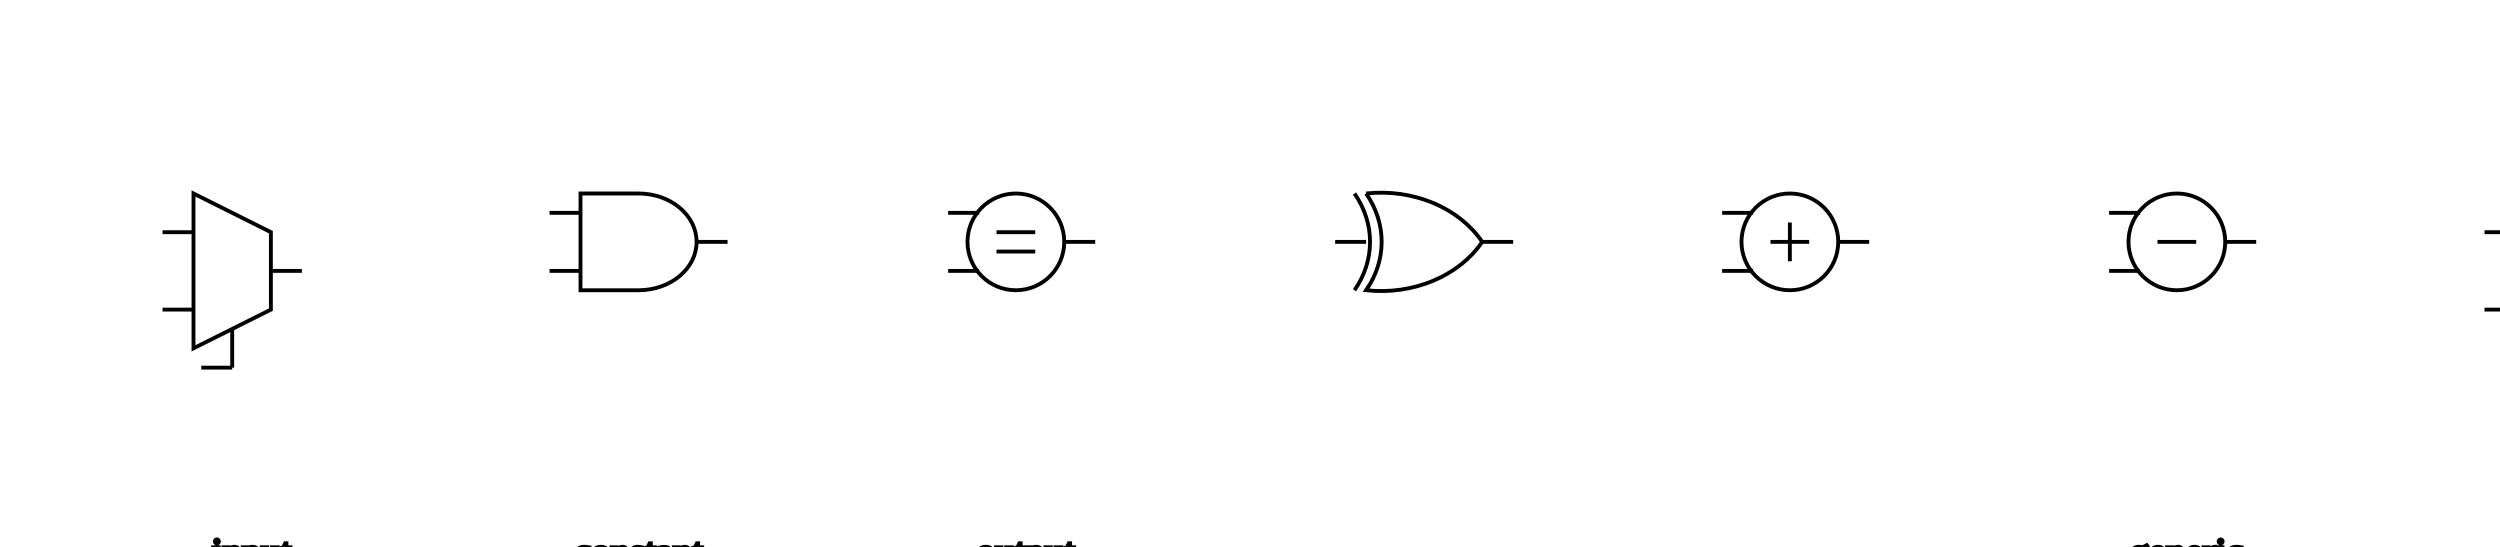
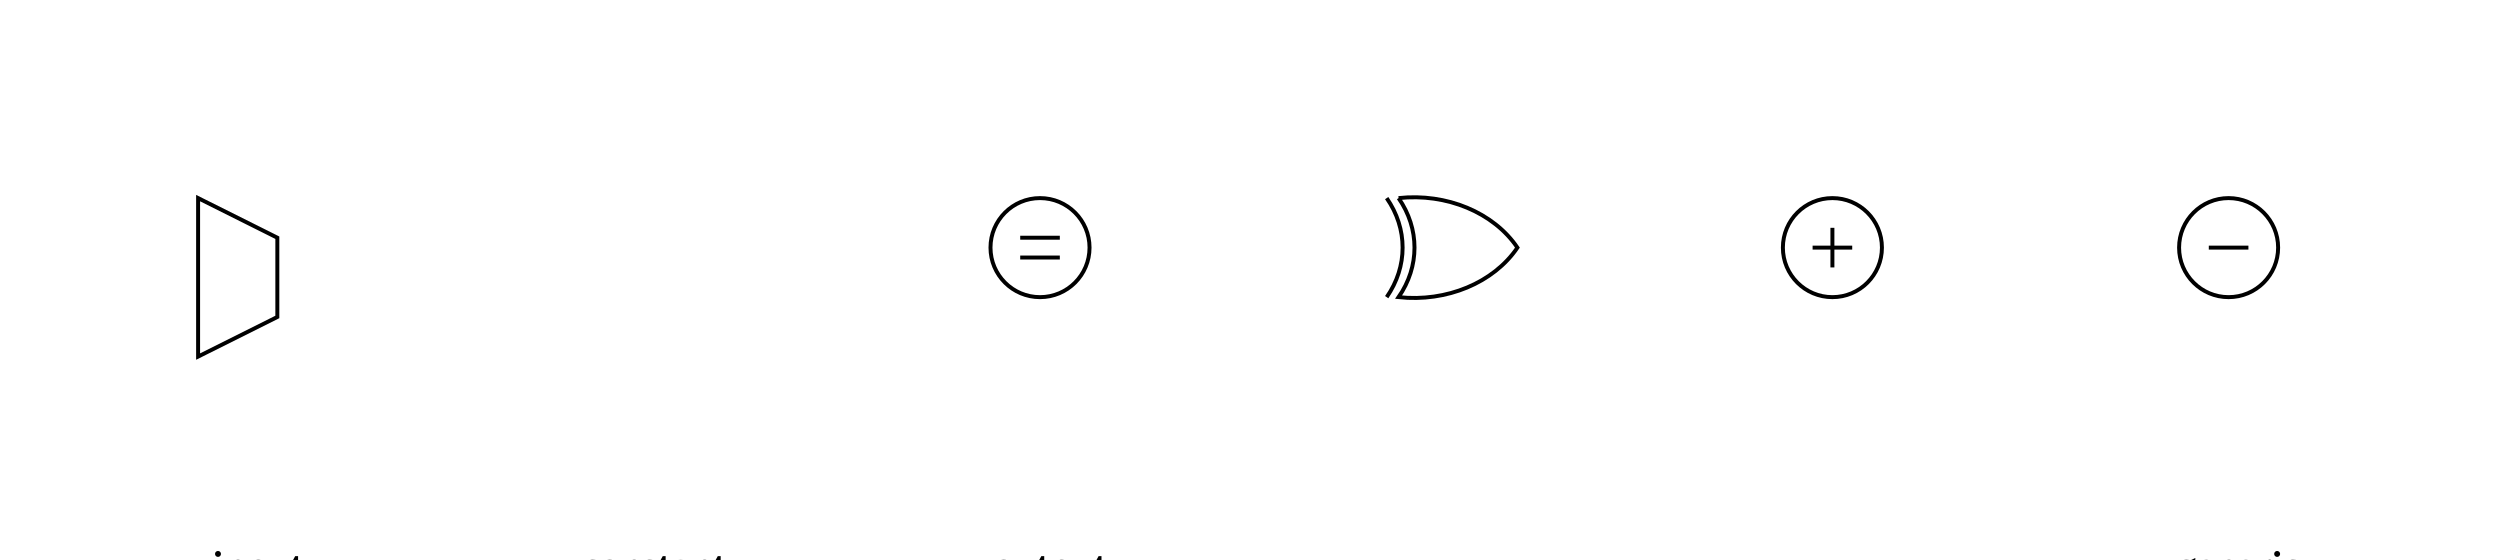
- <svg xmlns="http://www.w3.org/2000/svg" xmlns:ns1="https://github.com/nturley/netlistsvg" style="stroke:#000; fill:rgba(0,0,0,0); font-size: 10px;">
+ <svg xmlns="http://www.w3.org/2000/svg" xmlns:ns1="https://github.com/nturley/netlistsvg" style="stroke:#000; fill:none; font-size: 10px; font-weight: bold;">
  <ns1:properties port_width="8" port_height="1">
    <ns1:low_priority_alias val="$dff" />
  </ns1:properties>
-   <g ns1:type="mux" transform="translate(50, 50)" ns1:width="20" ns1:height="45">
+   <g ns1:type="mux" transform="translate(50, 50)" ns1:width="20" ns1:height="40">
    <ns1:alias val="$pmux" />
    <ns1:alias val="$mux" />
    <path d="M0,0 L20,10 L20,30 L0,40 Z" />
-     <line x1="10" x2="10" y1="35" y2="45" />
-     <g transform="translate(-8, 10)" ns1:x="-8" ns1:y="10" ns1:pid="A">
-       <line x1="0" x2="8" y1="0" y2="0" />
-     </g>
-     <g transform="translate(-8, 30)" ns1:x="-8" ns1:y="30" ns1:pid="B">
-       <line x1="0" x2="8" y1="0" y2="0" />
-     </g>
-     <g transform="translate(2, 45)" ns1:x="2" ns1:y="45" ns1:pid="S">
-       <line x1="0" x2="8" y1="0" y2="0" />
-     </g>
-     <g transform="translate(20, 20)" ns1:x="20" ns1:y="20" ns1:pid="Y">
-       <line x1="0" x2="8" y1="0" y2="0" />
-     </g>
-   </g>
-   <g ns1:type="and" transform="translate(150,50)" ns1:width="30" ns1:height="25">
-     <ns1:alias val="$and" />
-     <path d="M0,0 L0,25 L15,25 A15 12.5 0 0 0 15,0 Z" />
-     <g transform="translate(-8, 5)" ns1:x="-8" ns1:y="5" ns1:pid="A">
-       <line x1="0" x2="8" y1="0" y2="0" />
-     </g>
-     <g transform="translate(-8, 20)" ns1:x="-8" ns1:y="20" ns1:pid="B">
-       <line x1="0" x2="8" y1="0" y2="0" />
-     </g>
-     <g transform="translate(30, 12.5)" ns1:x="30" ns1:y="12.5" ns1:pid="Y">
-       <line x1="0" x2="8" y1="0" y2="0" />
-     </g>
+     <g ns1:x="0" ns1:y="10" ns1:pid="A" />
+     <g ns1:x="0" ns1:y="30" ns1:pid="B" />
+     <g ns1:x="10" ns1:y="35" ns1:pid="S" />
+     <g ns1:x="20" ns1:y="20" ns1:pid="Y" />
  </g>
  <g ns1:type="eq" transform="translate(250,50)" ns1:width="25" ns1:height="25">
    <ns1:alias val="$eq" />
    <circle r="12.5" cx="12.5" cy="12.5" />
    <line x1="7.5" x2="17.5" y1="10" y2="10" />
    <line x1="7.5" x2="17.5" y1="15" y2="15" />
-     <g transform="translate(-5, 5)" ns1:x="-5" ns1:y="5" ns1:pid="A">
-       <line x1="0" x2="8" y1="0" y2="0" />
-     </g>
-     <g transform="translate(-5, 20)" ns1:x="-5" ns1:y="20" ns1:pid="B">
-       <line x1="0" x2="8" y1="0" y2="0" />
-     </g>
-     <g transform="translate(25, 12.5)" ns1:x="25" ns1:y="12.5" ns1:pid="Y">
-       <line x1="0" x2="8" y1="0" y2="0" />
-     </g>
+     <g ns1:x="3" ns1:y="5" ns1:pid="A" />
+     <g ns1:x="3" ns1:y="20" ns1:pid="B" />
+     <g ns1:x="25" ns1:y="12.5" ns1:pid="Y" />
  </g>
  <g ns1:type="reduce_xor" transform="translate(350, 50)" ns1:width="33" ns1:height="25">
    <ns1:alias val="$reduce_xor" />
    <path d="M3,0 A30 25 0 0 1 3,25 A30 25 0 0 0 33,12.5 A30 25 0 0 0 3,0" />
    <path d="M0,0 A30 25 0 0 1 0,25" />
-     <g transform="translate(33,12.5)" ns1:x="33" ns1:y="12.5" ns1:pid="Y">
-       <line x1="0" x2="8" y1="0" y2="0" />
-     </g>
-     <g transform="translate(-5,12.5)" ns1:x="-5" ns1:y="12.5" ns1:pid="A">
-       <line x1="0" x2="8" y1="0" y2="0" />
-     </g>
+     <g ns1:x="33" ns1:y="12.5" ns1:pid="Y" />
+     <g ns1:x="3" ns1:y="12.5" ns1:pid="A" />
  </g>
  <g ns1:type="add" transform="translate(450, 50)" ns1:width="25" ns1:height="25">
    <ns1:alias val="$add" />
    <circle r="12.5" cx="12.5" cy="12.5" />
    <line x1="7.5" x2="17.5" y1="12.5" y2="12.5" />
    <line x1="12.5" x2="12.5" y1="7.5" y2="17.5" />
-     <g transform="translate(-5, 5)" ns1:x="-5" ns1:y="5" ns1:pid="A">
-       <line x1="0" x2="8" y1="0" y2="0" />
-     </g>
-     <g transform="translate(-5, 20)" ns1:x="-5" ns1:y="20" ns1:pid="B">
-       <line x1="0" x2="8" y1="0" y2="0" />
-     </g>
-     <g transform="translate(25, 12.5)" ns1:x="25" ns1:y="12.5" ns1:pid="Y">
-       <line x1="0" x2="8" y1="0" y2="0" />
-     </g>
+     <g ns1:x="3" ns1:y="5" ns1:pid="A" />
+     <g ns1:x="3" ns1:y="20" ns1:pid="B" />
+     <g ns1:x="25" ns1:y="12.5" ns1:pid="Y" />
  </g>
  <g ns1:type="sub" transform="translate(550,50)" ns1:width="25" ns1:height="25">
    <ns1:alias val="$sub" />
    <circle r="12.5" cx="12.5" cy="12.5" />
    <line x1="7.5" x2="17.5" y1="12.5" y2="12.5" />
-     <g transform="translate(-5, 5)" ns1:x="-5" ns1:y="5" ns1:pid="A">
-       <line x1="0" x2="8" y1="0" y2="0" />
-     </g>
-     <g transform="translate(-5, 20)" ns1:x="-5" ns1:y="20" ns1:pid="B">
-       <line x1="0" x2="8" y1="0" y2="0" />
-     </g>
-     <g transform="translate(25, 12.5)" ns1:x="25" ns1:y="12.5" ns1:pid="Y">
-       <line x1="0" x2="8" y1="0" y2="0" />
-     </g>
+     <g ns1:x="3" ns1:y="5" ns1:pid="A" />
+     <g ns1:x="3" ns1:y="20" ns1:pid="B" />
+     <g ns1:x="25" ns1:y="12.5" ns1:pid="Y" />
  </g>
  <g ns1:type="dff" transform="translate(650,50)" ns1:width="30" ns1:height="40">
    <ns1:alias val="$dff" />
    <rect width="30" height="40" x="0" y="0" />
    <path d="M0,35 L5,30 L0,25" />
-     <g transform="translate(30,10)" ns1:x="30" ns1:y="10" ns1:pid="Q">
-       <line x1="0" x2="8" y1="0" y2="0" />
+     <g ns1:x="30" ns1:y="10" ns1:pid="Q" />
+     <g ns1:x="0" ns1:y="30" ns1:pid="CLK" />
+     <g ns1:x="0" ns1:y="10" ns1:pid="D" />
+   </g>
+   <g ns1:type="inputExt" transform="translate(50,150)" ns1:width="30" ns1:height="20">
+     <text x="15" y="-4" style="fill:#000; text-anchor: middle;stroke:none">input</text>
+     <ns1:alias val="$_inputExt_" />
+     <path d="M0,0 L0,20 L15,20 L30,10 L15,0 Z" />
+     <g ns1:x="28" ns1:y="10" ns1:pid="Y" />
+   </g>
+   <g ns1:type="constant" transform="translate(150,150)" ns1:width="30" ns1:height="20">
+     <text x="15" y="-4" style="fill:#000; text-anchor: middle;stroke:none">constant</text>
+     <ns1:alias val="$_constant_" />
+     <rect width="30" height="20" />
+     <g ns1:x="30" ns1:y="10" ns1:pid="Y" />
+   </g>
+   <g ns1:type="outputExt" transform="translate(250,150)" ns1:width="30" ns1:height="20">
+     <text x="15" y="-4" style="fill:#000; text-anchor: middle;stroke:none">output</text>
+     <ns1:alias val="$_outputExt_" />
+     <path d="M30,0 L30,20 L15,20 L0,10 L15,0 Z" />
+     <g ns1:x="0" ns1:y="10" ns1:pid="A" />
+   </g>
+   <g ns1:type="split" transform="translate(350,150)" ns1:width="5" ns1:height="40">
+     <rect width="5" height="40" style="fill:#000;stroke:none" />
+     <ns1:alias val="$_split_" />
+     <g ns1:x="0" ns1:y="20" ns1:pid="in" />
+     <g transform="translate(5, 10)" ns1:x="5" ns1:y="10" ns1:pid="out0">
+       <text x="5" y="-4" style="fill:#000;stroke:none">hi:lo</text>
    </g>
-     <g transform="translate(-8,30)" ns1:x="-8" ns1:y="30" ns1:pid="CLK">
-       <line x1="0" x2="8" y1="0" y2="0" />
-     </g>
-     <g transform="translate(-8,10)" ns1:x="-8" ns1:y="10" ns1:pid="D">
-       <line x1="0" x2="8" y1="0" y2="0" />
+     <g transform="translate(5, 30)" ns1:x="5" ns1:y="30" ns1:pid="out1">
+       <text x="5" y="-4" style="fill:#000;stroke:none">hi:lo</text>
    </g>
  </g>
-   <g ns1:type="inputExt" transform="translate(50,150)" ns1:width="30" ns1:height="20">
-     <path d="M0,0 L0,20 L15,20 L30,10 L15,0 Z" />
-     <text x="15" y="-4" style="fill:#000; text-anchor: middle;">input</text>
-     <g transform="translate(30,10)" ns1:x="30" ns1:y="10">
-       <line x1="0" x2="8" y1="0" y2="0" />
+   <g ns1:type="join" transform="translate(450,150)" ns1:width="4" ns1:height="40">
+     <rect width="5" height="40" style="fill:#000;" />
+     <ns1:alias val="$_join_" />
+     <g ns1:x="5" ns1:y="20" ns1:pid="out" />
+     <g transform="translate(0, 10)" ns1:x="0" ns1:y="10" ns1:pid="in0">
+       <text x="-3" y="-4" style="fill:#000; text-anchor: end;stroke:none">hi:lo</text>
+     </g>
+     <g transform="translate(0, 30)" ns1:x="0" ns1:y="30" ns1:pid="in1">
+       <text x="-3" y="-4" style="fill:#000; text-anchor: end;stroke:none">hi:lo</text>
    </g>
  </g>
-   <g ns1:type="constant" transform="translate(150,150)" ns1:width="30" ns1:height="20">
-     <rect width="30" height="20" />
-     <text x="15" y="-4" style="fill:#000; text-anchor: middle;">constant</text>
-     <g transform="translate(30,10)" ns1:x="30" ns1:y="10">
-       <line x1="0" x2="8" y1="0" y2="0" />
-     </g>
-   </g>
-   <g ns1:type="outputExt" transform="translate(250,150)" ns1:width="30" ns1:height="20">
-     <path d="M30,0 L30,20 L15,20 L0,10 L15,0 Z" />
-     <text x="15" y="-4" style="fill:#000; text-anchor: middle;">output</text>
-     <g transform="translate(-8,10)" ns1:x="-8" ns1:y="10">
-       <line x1="0" x2="8" y1="0" y2="0" />
-     </g>
-   </g>
-   <g ns1:type="split" transform="translate(350,150)" ns1:width="5">
-     <rect width="5" height="40" style="fill:#000;" />
-     <g transform="translate(-8, 20)" ns1:x="-8" ns1:y="20" ns1:pid="A">
-       <line x1="0" x2="8" y1="0" y2="0" />
-     </g>
-     <g transform="translate(5, 10)" ns1:x="5" ns1:y="10" ns1:pid="out0">
-       <line x1="0" x2="8" y1="0" y2="0" />
-       <text x="5" y="-4" style="fill:#000;">hi:lo</text>
-     </g>
-     <g transform="translate(5, 30)" ns1:x="5" ns1:y="30" ns1:pid="out1">
-       <line x1="0" x2="8" y1="0" y2="0" />
-       <text x="5" y="-4" style="fill:#000;">hi:lo</text>
-     </g>
-   </g>
-   <g ns1:type="join" transform="translate(450,150)" ns1:width="4">
-     <rect width="5" height="40" style="fill:#000;" />
-     <g transform="translate(5, 20)" ns1:x="5" ns1:y="20" ns1:pid="Y">
-       <line x1="0" x2="8" y1="0" y2="0" />
-     </g>
-     <g transform="translate(-8, 10)" ns1:x="-8" ns1:y="10" ns1:pid="in0">
-       <line x1="0" x2="8" y1="0" y2="0" />
-       <text x="5" y="-4" style="fill:#000; text-anchor: end;">hi:lo</text>
-     </g>
-     <g transform="translate(-8, 30)" ns1:x="-8" ns1:y="30" ns1:pid="in1">
-       <line x1="0" x2="8" y1="0" y2="0" />
-       <text x="5" y="-4" style="fill:#000; text-anchor: end;">hi:lo</text>
-     </g>
-   </g>
-   <g ns1:type="generic" transform="translate(550,150)" ns1:width="30">
+   <g ns1:type="generic" transform="translate(550,150)" ns1:width="30" ns1:height="40">
+     <text x="15" y="-4" style="fill:#000; text-anchor: middle; stroke:none">generic</text>
    <rect width="30" height="40" />
-     <text x="15" y="-4" style="fill:#000; text-anchor: middle;">generic</text>
    <g transform="translate(30, 10)" ns1:x="30" ns1:y="10" ns1:pid="out0">
-       <line x1="0" x2="8" y1="0" y2="0" />
-       <text x="5" y="-4" style="fill:#000;">out0</text>
+       <text x="5" y="-4" style="fill:#000; stroke:none">out0</text>
    </g>
    <g transform="translate(30, 30)" ns1:x="30" ns1:y="30" ns1:pid="out1">
-       <line x1="0" x2="8" y1="0" y2="0" />
-       <text x="5" y="-4" style="fill:#000;">out1</text>
+       <text x="5" y="-4" style="fill:#000;stroke:none">out1</text>
    </g>
-     <g transform="translate(-8, 10)" ns1:x="-8" ns1:y="10" ns1:pid="in0">
-       <line x1="0" x2="8" y1="0" y2="0" />
-       <text x="5" y="-4" style="fill:#000; text-anchor: end;">in0</text>
+     <g transform="translate(0, 10)" ns1:x="0" ns1:y="10" ns1:pid="in0">
+       <text x="-3" y="-4" style="fill:#000; text-anchor: end; stroke:none">in0</text>
    </g>
-     <g transform="translate(-8, 30)" ns1:x="-8" ns1:y="30" ns1:pid="in1">
-       <line x1="0" x2="8" y1="0" y2="0" />
-       <text x="5" y="-4" style="fill:#000; text-anchor: end;">in1</text>
+     <g transform="translate(0, 30)" ns1:x="0" ns1:y="30" ns1:pid="in1">
+       <text x="-3" y="-4" style="fill:#000; text-anchor: end; stroke:none">in1</text>
    </g>
  </g>
</svg>
